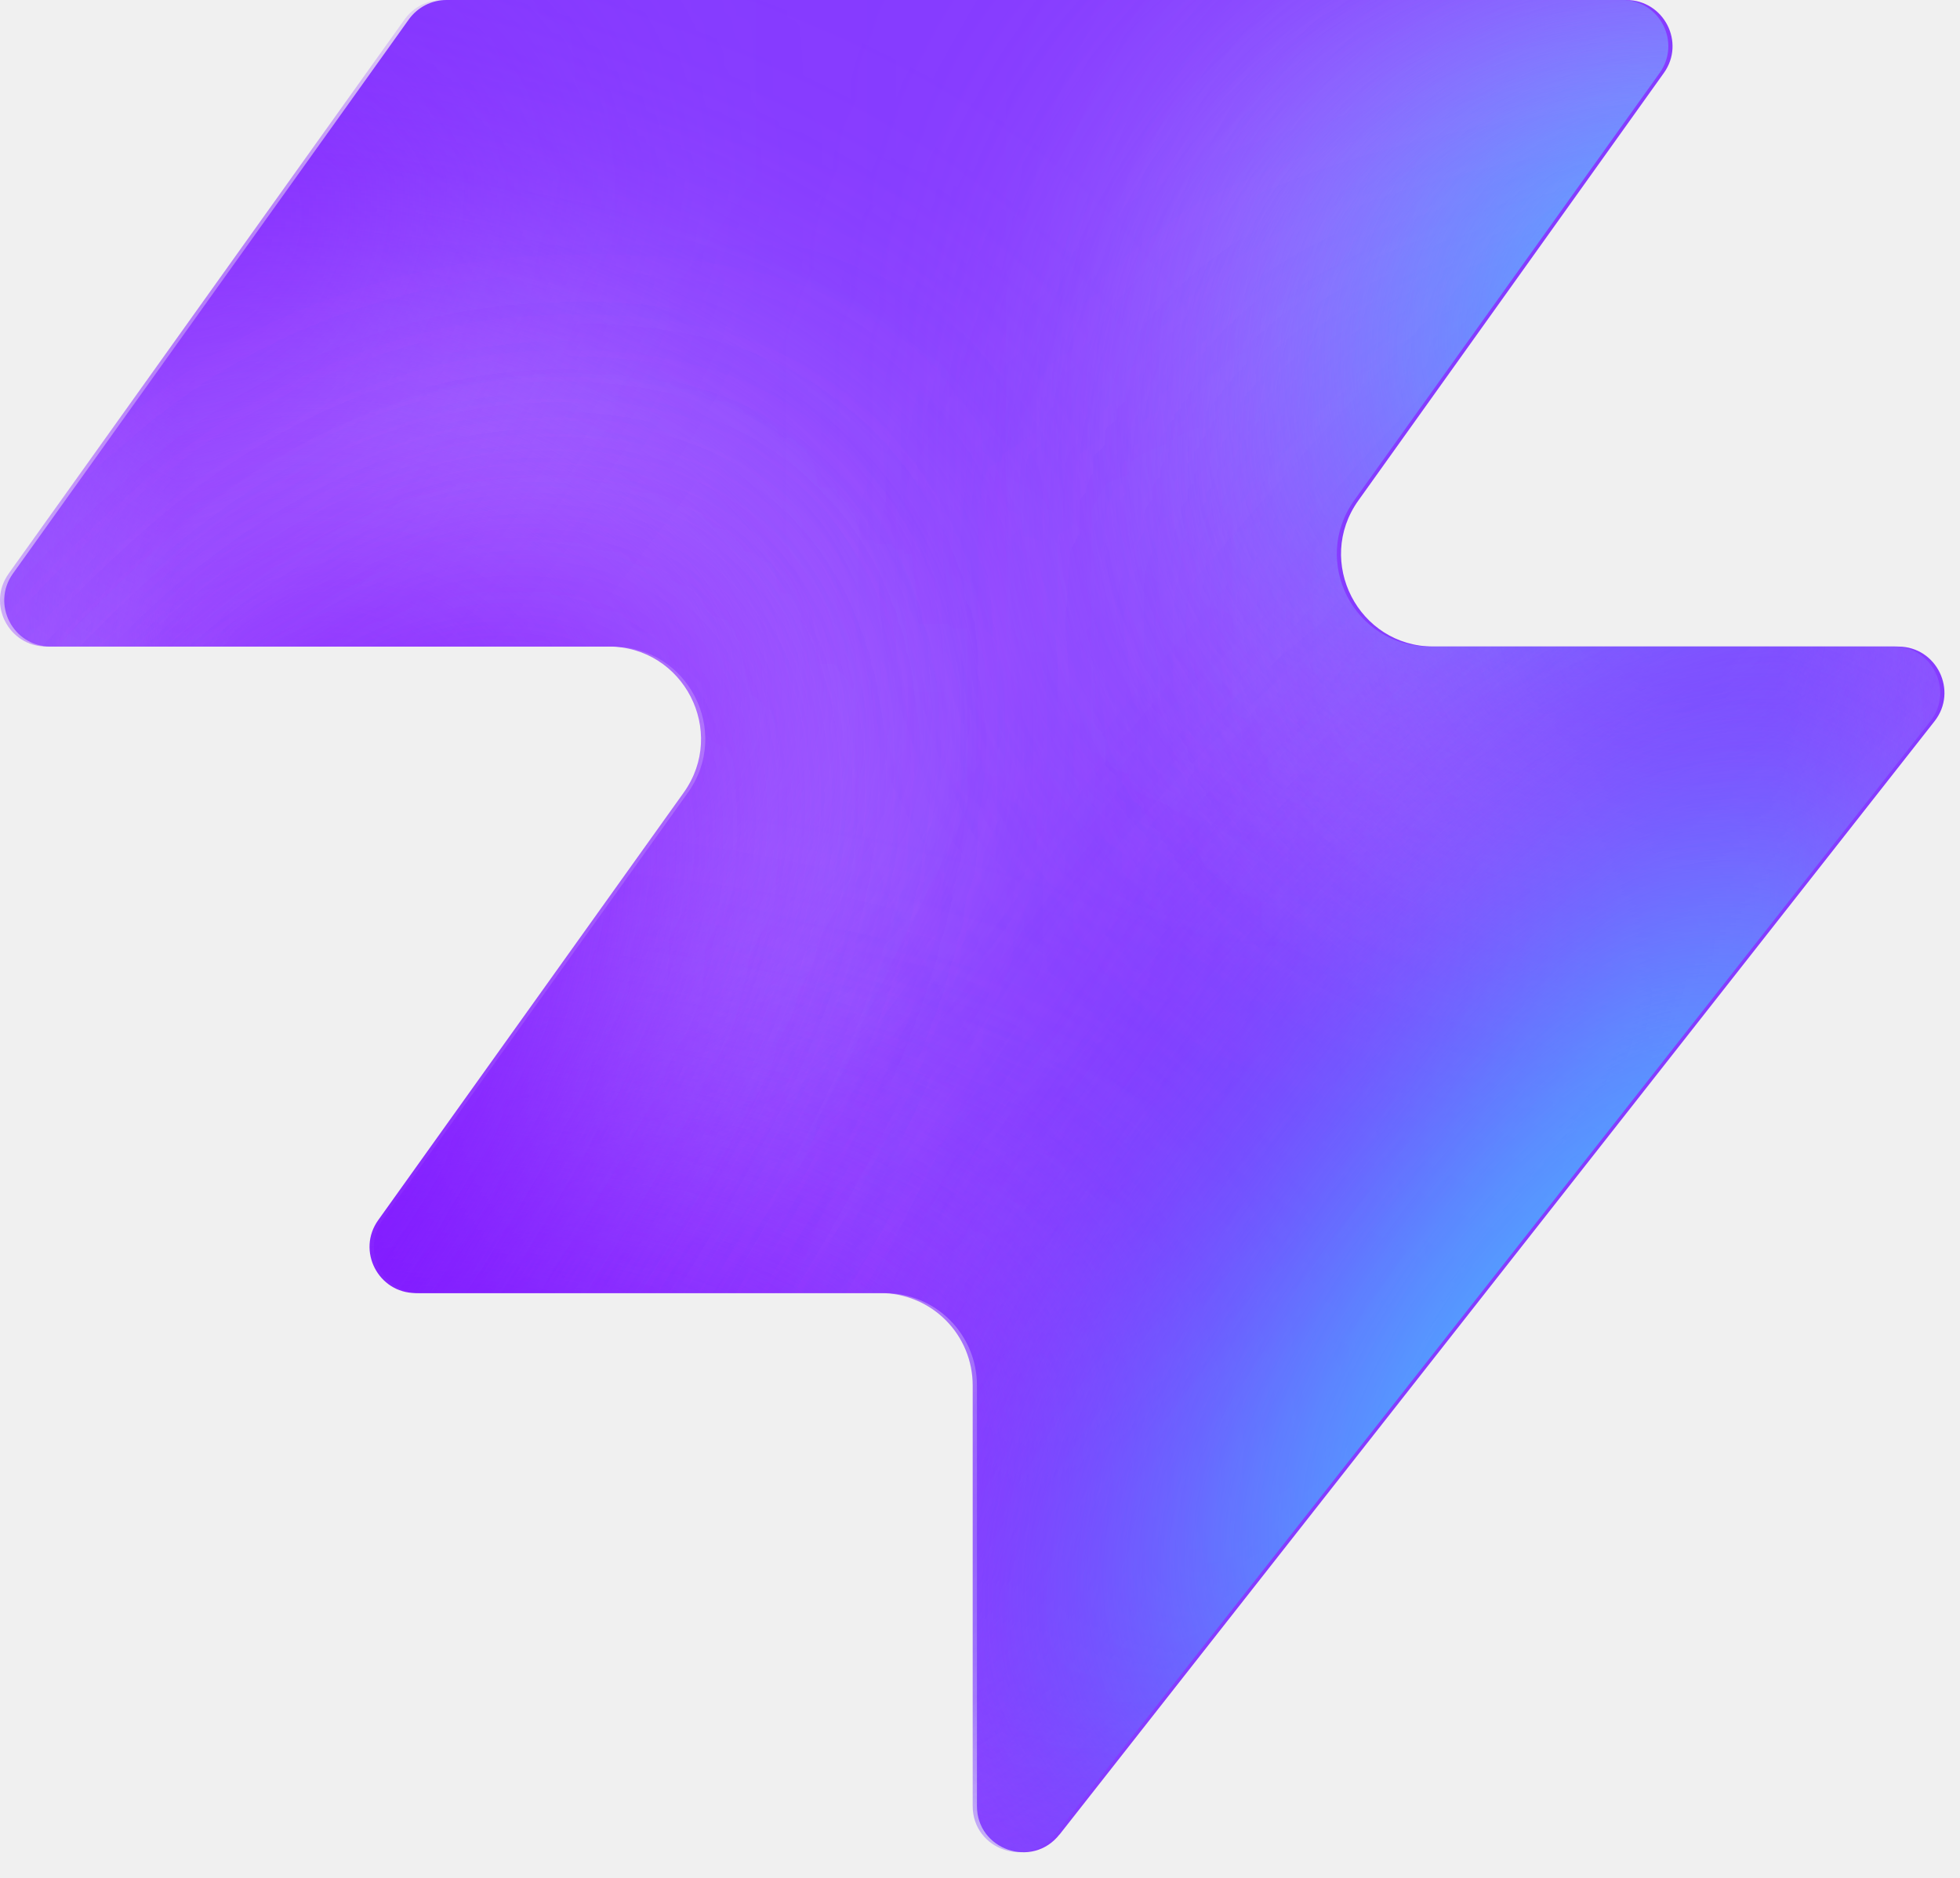
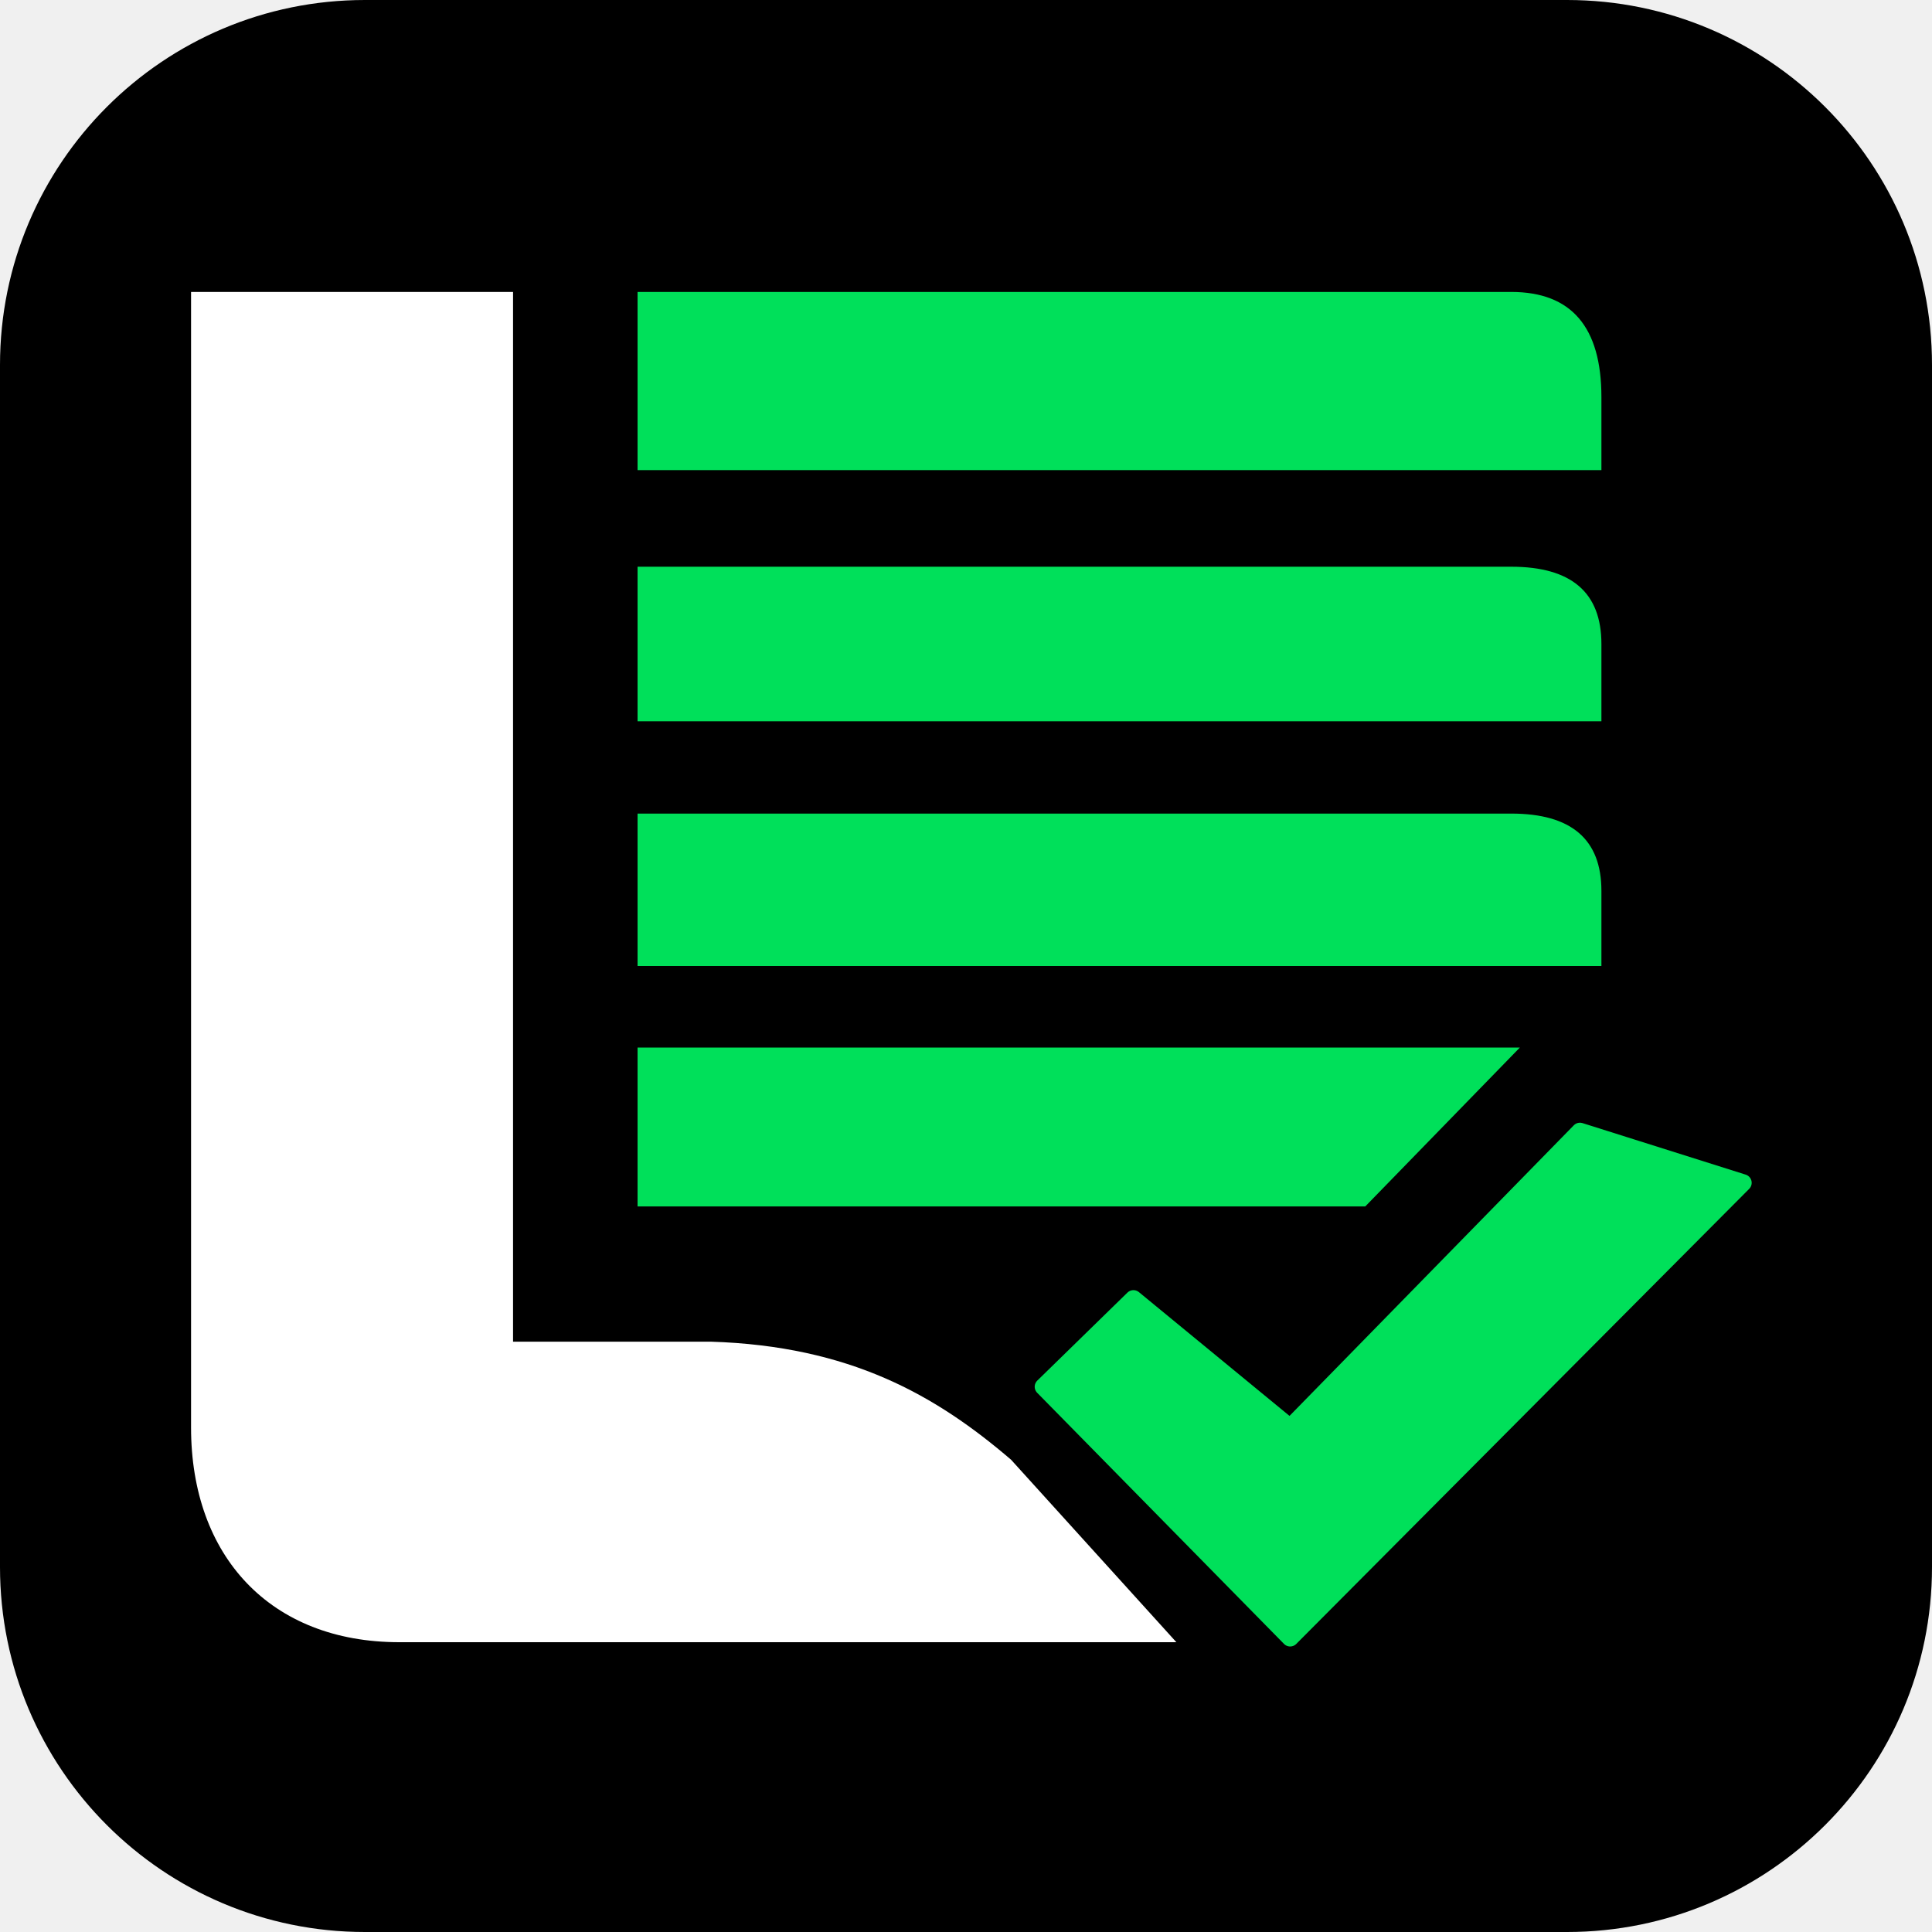
- <svg xmlns="http://www.w3.org/2000/svg" width="48" height="46" fill="none" viewBox="0 0 48 46">
-   <path fill="#863bff" d="M25.946 44.938c-.664.845-2.021.375-2.021-.698V33.937a2.26 2.26 0 0 0-2.262-2.262H10.287c-.92 0-1.456-1.04-.92-1.788l7.48-10.471c1.07-1.497 0-3.578-1.842-3.578H1.237c-.92 0-1.456-1.04-.92-1.788L10.013.474c.214-.297.556-.474.92-.474h28.894c.92 0 1.456 1.04.92 1.788l-7.48 10.471c-1.07 1.498 0 3.579 1.842 3.579h11.377c.943 0 1.473 1.088.89 1.83L25.947 44.94z" style="fill:#863bff;fill:color(display-p3 .525 .23 1);fill-opacity:1" />
-   <mask id="a" width="48" height="46" x="0" y="0" maskUnits="userSpaceOnUse" style="mask-type:alpha">
-     <path fill="#000" d="M25.842 44.938c-.664.844-2.021.375-2.021-.698V33.937a2.26 2.26 0 0 0-2.262-2.262H10.183c-.92 0-1.456-1.04-.92-1.788l7.48-10.471c1.07-1.498 0-3.579-1.842-3.579H1.133c-.92 0-1.456-1.04-.92-1.787L9.91.473c.214-.297.556-.474.92-.474h28.894c.92 0 1.456 1.04.92 1.788l-7.48 10.471c-1.07 1.498 0 3.578 1.842 3.578h11.377c.943 0 1.473 1.088.89 1.832L25.843 44.94z" style="fill:#000;fill-opacity:1" />
-   </mask>
-   <g mask="url(#a)">
-     <g filter="url(#b)">
-       <ellipse cx="5.508" cy="14.704" fill="#ede6ff" rx="5.508" ry="14.704" style="fill:#ede6ff;fill:color(display-p3 .927 .903 1);fill-opacity:1" transform="matrix(.00324 1 1 -.00324 -4.47 31.516)" />
-     </g>
-     <g filter="url(#c)">
-       <ellipse cx="10.399" cy="29.851" fill="#ede6ff" rx="10.399" ry="29.851" style="fill:#ede6ff;fill:color(display-p3 .927 .903 1);fill-opacity:1" transform="matrix(.00324 1 1 -.00324 -39.328 7.883)" />
-     </g>
-     <g filter="url(#d)">
-       <ellipse cx="5.508" cy="30.487" fill="#7e14ff" rx="5.508" ry="30.487" style="fill:#7e14ff;fill:color(display-p3 .492 .077 1);fill-opacity:1" transform="rotate(89.814 -25.913 -14.639)scale(1 -1)" />
-     </g>
-     <g filter="url(#e)">
-       <ellipse cx="5.508" cy="30.599" fill="#7e14ff" rx="5.508" ry="30.599" style="fill:#7e14ff;fill:color(display-p3 .492 .077 1);fill-opacity:1" transform="rotate(89.814 -32.644 -3.334)scale(1 -1)" />
-     </g>
-     <g filter="url(#f)">
-       <ellipse cx="5.508" cy="30.599" fill="#7e14ff" rx="5.508" ry="30.599" style="fill:#7e14ff;fill:color(display-p3 .492 .077 1);fill-opacity:1" transform="matrix(.00324 1 1 -.00324 -34.34 30.47)" />
-     </g>
-     <g filter="url(#g)">
-       <ellipse cx="14.072" cy="22.078" fill="#ede6ff" rx="14.072" ry="22.078" style="fill:#ede6ff;fill:color(display-p3 .927 .903 1);fill-opacity:1" transform="rotate(93.35 24.506 48.493)scale(-1 1)" />
-     </g>
-     <g filter="url(#h)">
-       <ellipse cx="3.47" cy="21.501" fill="#7e14ff" rx="3.47" ry="21.501" style="fill:#7e14ff;fill:color(display-p3 .492 .077 1);fill-opacity:1" transform="rotate(89.009 28.708 47.59)scale(-1 1)" />
-     </g>
-     <g filter="url(#i)">
-       <ellipse cx="3.47" cy="21.501" fill="#7e14ff" rx="3.47" ry="21.501" style="fill:#7e14ff;fill:color(display-p3 .492 .077 1);fill-opacity:1" transform="rotate(89.009 28.708 47.59)scale(-1 1)" />
-     </g>
-     <g filter="url(#j)">
-       <ellipse cx=".387" cy="8.972" fill="#7e14ff" rx="4.407" ry="29.108" style="fill:#7e14ff;fill:color(display-p3 .492 .077 1);fill-opacity:1" transform="rotate(39.51 .387 8.972)" />
-     </g>
-     <g filter="url(#k)">
-       <ellipse cx="47.523" cy="-6.092" fill="#7e14ff" rx="4.407" ry="29.108" style="fill:#7e14ff;fill:color(display-p3 .492 .077 1);fill-opacity:1" transform="rotate(37.892 47.523 -6.092)" />
-     </g>
-     <g filter="url(#l)">
-       <ellipse cx="41.412" cy="6.333" fill="#47bfff" rx="5.971" ry="9.665" style="fill:#47bfff;fill:color(display-p3 .28 .748 1);fill-opacity:1" transform="rotate(37.892 41.412 6.333)" />
-     </g>
-     <g filter="url(#m)">
-       <ellipse cx="-1.879" cy="38.332" fill="#7e14ff" rx="4.407" ry="29.108" style="fill:#7e14ff;fill:color(display-p3 .492 .077 1);fill-opacity:1" transform="rotate(37.892 -1.88 38.332)" />
-     </g>
-     <g filter="url(#n)">
-       <ellipse cx="-1.879" cy="38.332" fill="#7e14ff" rx="4.407" ry="29.108" style="fill:#7e14ff;fill:color(display-p3 .492 .077 1);fill-opacity:1" transform="rotate(37.892 -1.88 38.332)" />
-     </g>
-     <g filter="url(#o)">
-       <ellipse cx="35.651" cy="29.907" fill="#7e14ff" rx="4.407" ry="29.108" style="fill:#7e14ff;fill:color(display-p3 .492 .077 1);fill-opacity:1" transform="rotate(37.892 35.651 29.907)" />
-     </g>
-     <g filter="url(#p)">
-       <ellipse cx="38.418" cy="32.4" fill="#47bfff" rx="5.971" ry="15.297" style="fill:#47bfff;fill:color(display-p3 .28 .748 1);fill-opacity:1" transform="rotate(37.892 38.418 32.4)" />
-     </g>
+ <svg xmlns="http://www.w3.org/2000/svg" viewBox="214 165 900 900">
+   <rect x="214" y="165" width="900" height="900" rx="170" fill="#000" />
+   <path fill="#fff" d="M303 301H453V790H545C610 792 650 815 685 845L762 930H400C340 930 303 890 303 830Z" />
+   <g fill="#00e05a">
+     <path d="M511 301H918Q960 301 960 350V384H511Z" />
+     <path d="M511 429H918Q960 429 960 465V501H511Z" />
+     <path d="M511 544H918Q960 544 960 580V615H511Z" />
+     <path d="M511 653H922L850 727H511Z" />
+     <path d="M700 811L742 770L815 830L950 692L1026 716L815 928Z" stroke="#00e05a" stroke-width="8" stroke-linejoin="round" />
  </g>
-   <defs>
-     <filter id="b" width="60.045" height="41.654" x="-19.77" y="16.149" color-interpolation-filters="sRGB" filterUnits="userSpaceOnUse">
-       <feFlood flood-opacity="0" result="BackgroundImageFix" />
-       <feBlend in="SourceGraphic" in2="BackgroundImageFix" result="shape" />
-       <feGaussianBlur result="effect1_foregroundBlur_2002_17158" stdDeviation="7.659" />
-     </filter>
-     <filter id="c" width="90.34" height="51.437" x="-54.613" y="-7.533" color-interpolation-filters="sRGB" filterUnits="userSpaceOnUse">
-       <feFlood flood-opacity="0" result="BackgroundImageFix" />
-       <feBlend in="SourceGraphic" in2="BackgroundImageFix" result="shape" />
-       <feGaussianBlur result="effect1_foregroundBlur_2002_17158" stdDeviation="7.659" />
-     </filter>
-     <filter id="d" width="79.355" height="29.4" x="-49.64" y="2.03" color-interpolation-filters="sRGB" filterUnits="userSpaceOnUse">
-       <feFlood flood-opacity="0" result="BackgroundImageFix" />
-       <feBlend in="SourceGraphic" in2="BackgroundImageFix" result="shape" />
-       <feGaussianBlur result="effect1_foregroundBlur_2002_17158" stdDeviation="4.596" />
-     </filter>
-     <filter id="e" width="79.579" height="29.4" x="-45.045" y="20.029" color-interpolation-filters="sRGB" filterUnits="userSpaceOnUse">
-       <feFlood flood-opacity="0" result="BackgroundImageFix" />
-       <feBlend in="SourceGraphic" in2="BackgroundImageFix" result="shape" />
-       <feGaussianBlur result="effect1_foregroundBlur_2002_17158" stdDeviation="4.596" />
-     </filter>
-     <filter id="f" width="79.579" height="29.4" x="-43.513" y="21.178" color-interpolation-filters="sRGB" filterUnits="userSpaceOnUse">
-       <feFlood flood-opacity="0" result="BackgroundImageFix" />
-       <feBlend in="SourceGraphic" in2="BackgroundImageFix" result="shape" />
-       <feGaussianBlur result="effect1_foregroundBlur_2002_17158" stdDeviation="4.596" />
-     </filter>
-     <filter id="g" width="74.749" height="58.852" x="15.756" y="-17.901" color-interpolation-filters="sRGB" filterUnits="userSpaceOnUse">
-       <feFlood flood-opacity="0" result="BackgroundImageFix" />
-       <feBlend in="SourceGraphic" in2="BackgroundImageFix" result="shape" />
-       <feGaussianBlur result="effect1_foregroundBlur_2002_17158" stdDeviation="7.659" />
-     </filter>
-     <filter id="h" width="61.377" height="25.362" x="23.548" y="2.284" color-interpolation-filters="sRGB" filterUnits="userSpaceOnUse">
-       <feFlood flood-opacity="0" result="BackgroundImageFix" />
-       <feBlend in="SourceGraphic" in2="BackgroundImageFix" result="shape" />
-       <feGaussianBlur result="effect1_foregroundBlur_2002_17158" stdDeviation="4.596" />
-     </filter>
-     <filter id="i" width="61.377" height="25.362" x="23.548" y="2.284" color-interpolation-filters="sRGB" filterUnits="userSpaceOnUse">
-       <feFlood flood-opacity="0" result="BackgroundImageFix" />
-       <feBlend in="SourceGraphic" in2="BackgroundImageFix" result="shape" />
-       <feGaussianBlur result="effect1_foregroundBlur_2002_17158" stdDeviation="4.596" />
-     </filter>
-     <filter id="j" width="56.045" height="63.649" x="-27.636" y="-22.853" color-interpolation-filters="sRGB" filterUnits="userSpaceOnUse">
-       <feFlood flood-opacity="0" result="BackgroundImageFix" />
-       <feBlend in="SourceGraphic" in2="BackgroundImageFix" result="shape" />
-       <feGaussianBlur result="effect1_foregroundBlur_2002_17158" stdDeviation="4.596" />
-     </filter>
-     <filter id="k" width="54.814" height="64.646" x="20.116" y="-38.415" color-interpolation-filters="sRGB" filterUnits="userSpaceOnUse">
-       <feFlood flood-opacity="0" result="BackgroundImageFix" />
-       <feBlend in="SourceGraphic" in2="BackgroundImageFix" result="shape" />
-       <feGaussianBlur result="effect1_foregroundBlur_2002_17158" stdDeviation="4.596" />
-     </filter>
-     <filter id="l" width="33.541" height="35.313" x="24.641" y="-11.323" color-interpolation-filters="sRGB" filterUnits="userSpaceOnUse">
-       <feFlood flood-opacity="0" result="BackgroundImageFix" />
-       <feBlend in="SourceGraphic" in2="BackgroundImageFix" result="shape" />
-       <feGaussianBlur result="effect1_foregroundBlur_2002_17158" stdDeviation="4.596" />
-     </filter>
-     <filter id="m" width="54.814" height="64.646" x="-29.286" y="6.009" color-interpolation-filters="sRGB" filterUnits="userSpaceOnUse">
-       <feFlood flood-opacity="0" result="BackgroundImageFix" />
-       <feBlend in="SourceGraphic" in2="BackgroundImageFix" result="shape" />
-       <feGaussianBlur result="effect1_foregroundBlur_2002_17158" stdDeviation="4.596" />
-     </filter>
-     <filter id="n" width="54.814" height="64.646" x="-29.286" y="6.009" color-interpolation-filters="sRGB" filterUnits="userSpaceOnUse">
-       <feFlood flood-opacity="0" result="BackgroundImageFix" />
-       <feBlend in="SourceGraphic" in2="BackgroundImageFix" result="shape" />
-       <feGaussianBlur result="effect1_foregroundBlur_2002_17158" stdDeviation="4.596" />
-     </filter>
-     <filter id="o" width="54.814" height="64.646" x="8.244" y="-2.416" color-interpolation-filters="sRGB" filterUnits="userSpaceOnUse">
-       <feFlood flood-opacity="0" result="BackgroundImageFix" />
-       <feBlend in="SourceGraphic" in2="BackgroundImageFix" result="shape" />
-       <feGaussianBlur result="effect1_foregroundBlur_2002_17158" stdDeviation="4.596" />
-     </filter>
-     <filter id="p" width="39.409" height="43.623" x="18.713" y="10.588" color-interpolation-filters="sRGB" filterUnits="userSpaceOnUse">
-       <feFlood flood-opacity="0" result="BackgroundImageFix" />
-       <feBlend in="SourceGraphic" in2="BackgroundImageFix" result="shape" />
-       <feGaussianBlur result="effect1_foregroundBlur_2002_17158" stdDeviation="4.596" />
-     </filter>
-   </defs>
</svg>
